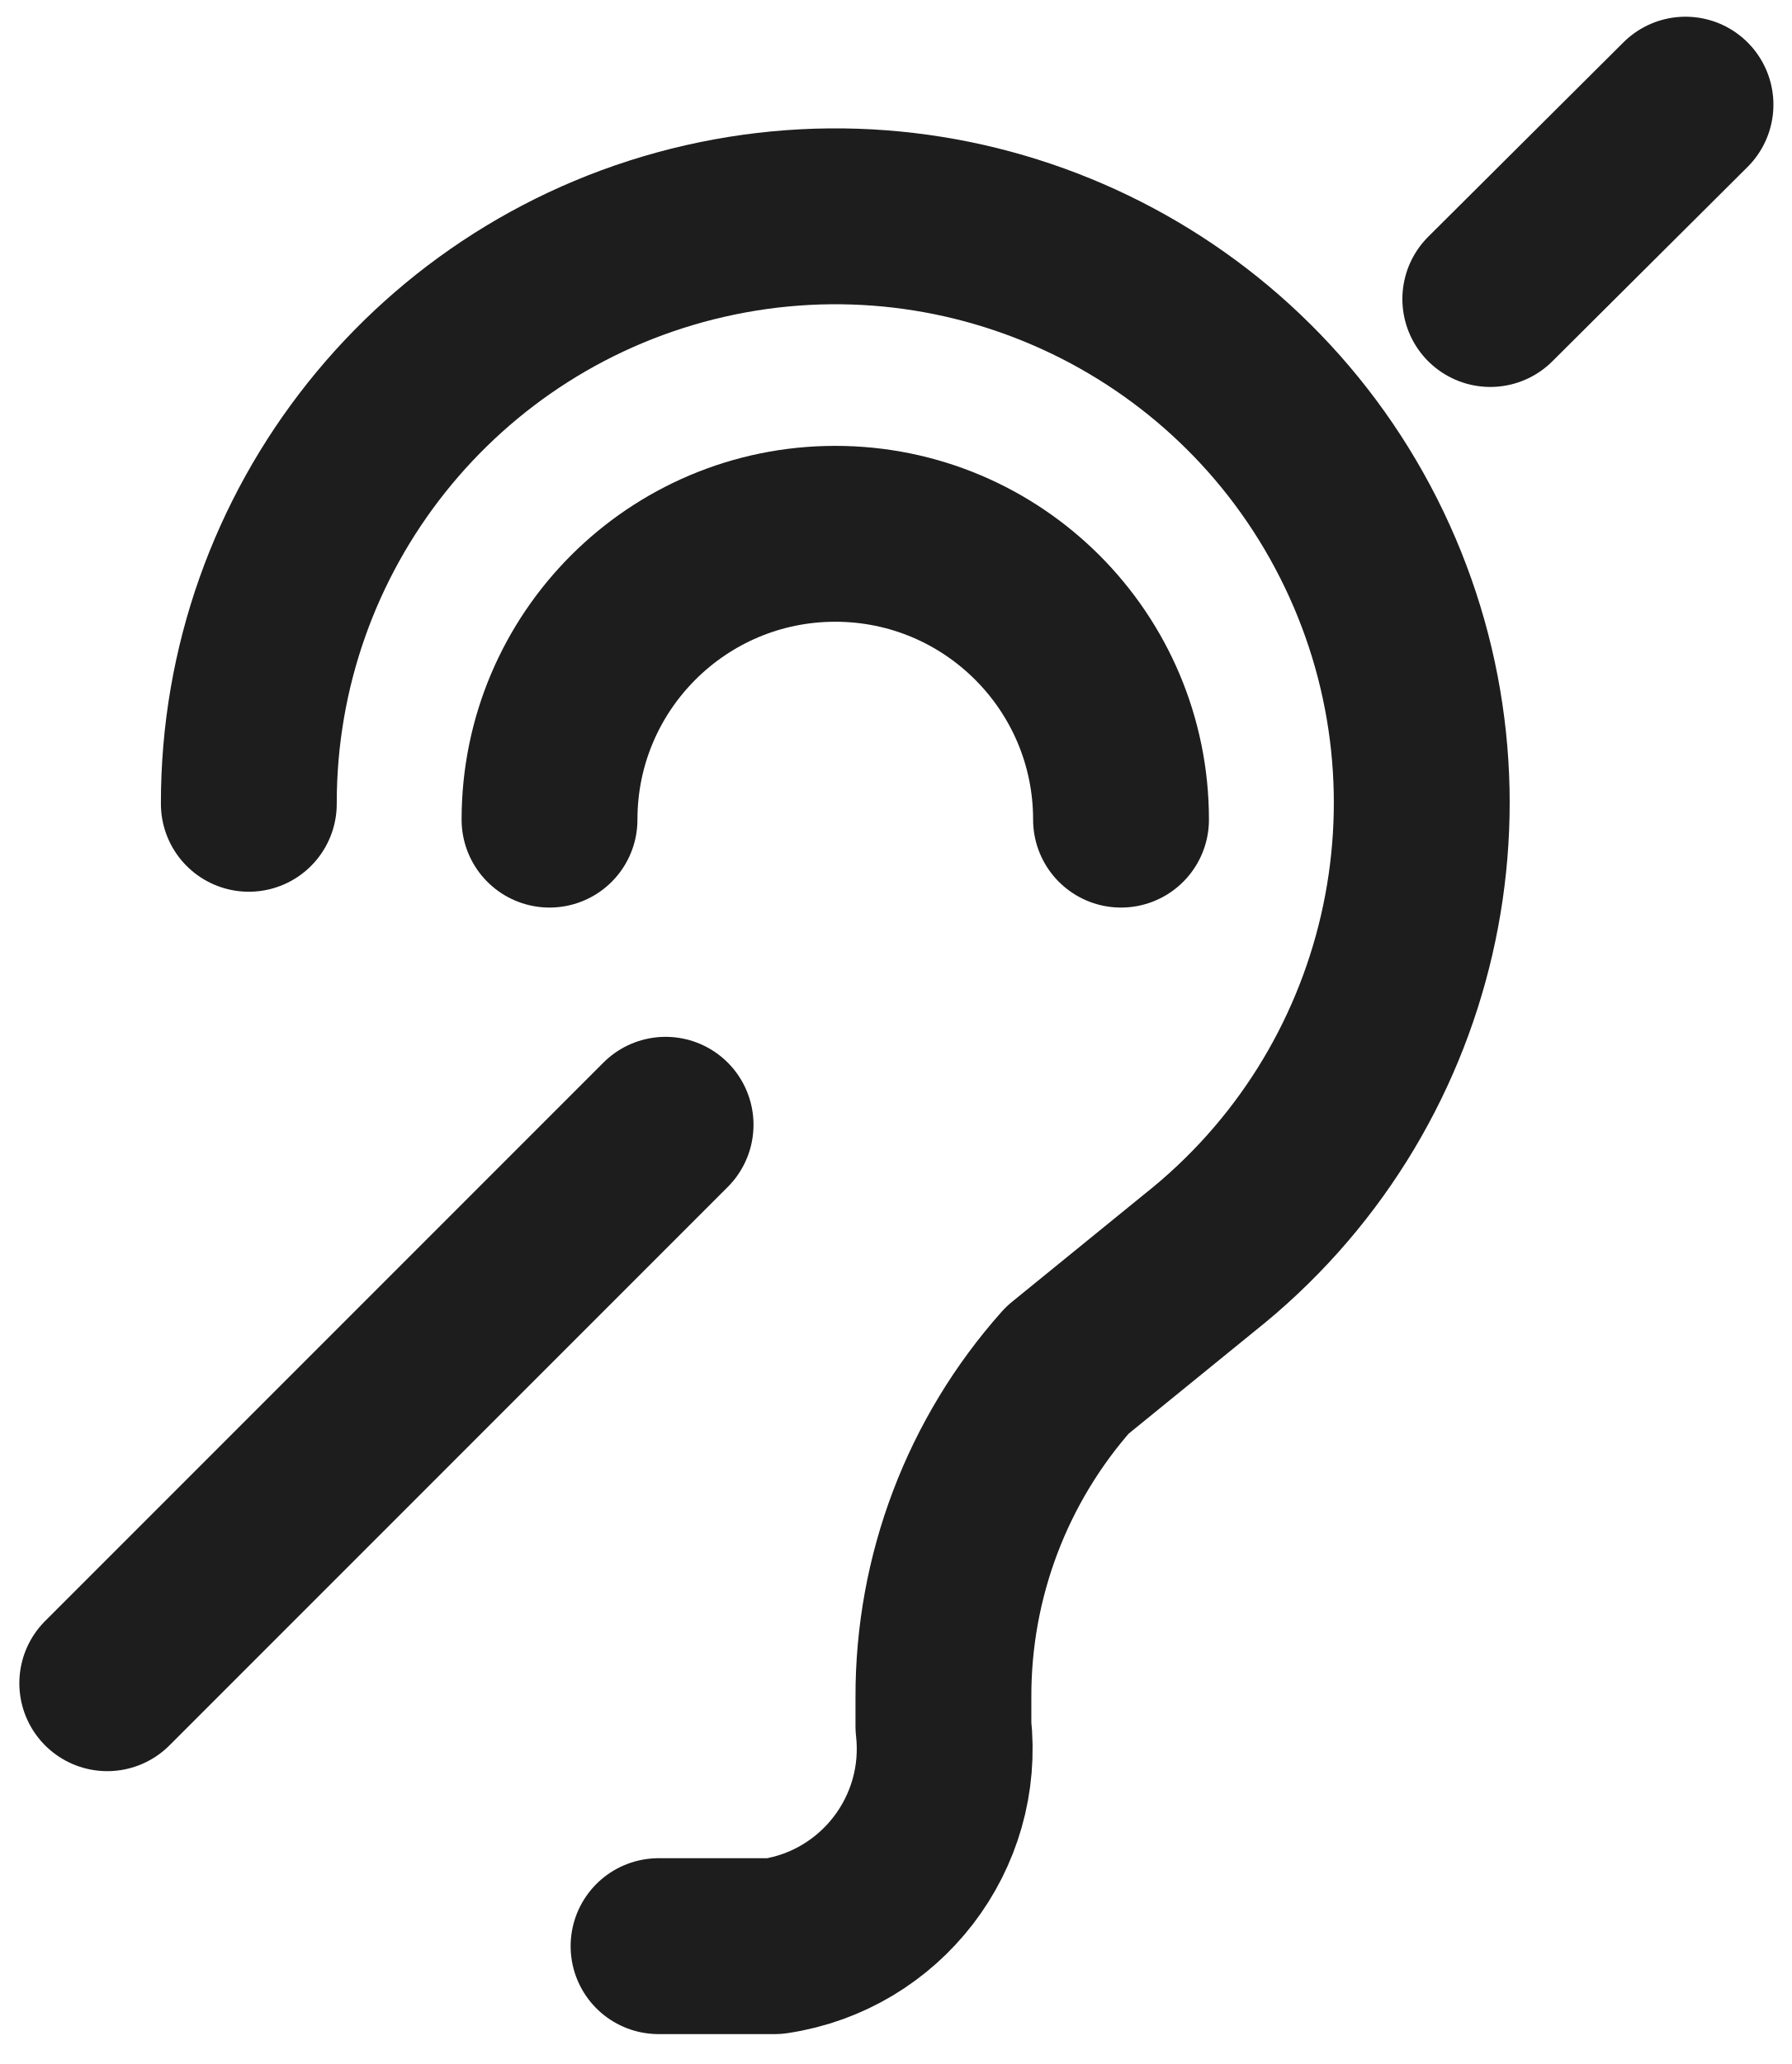
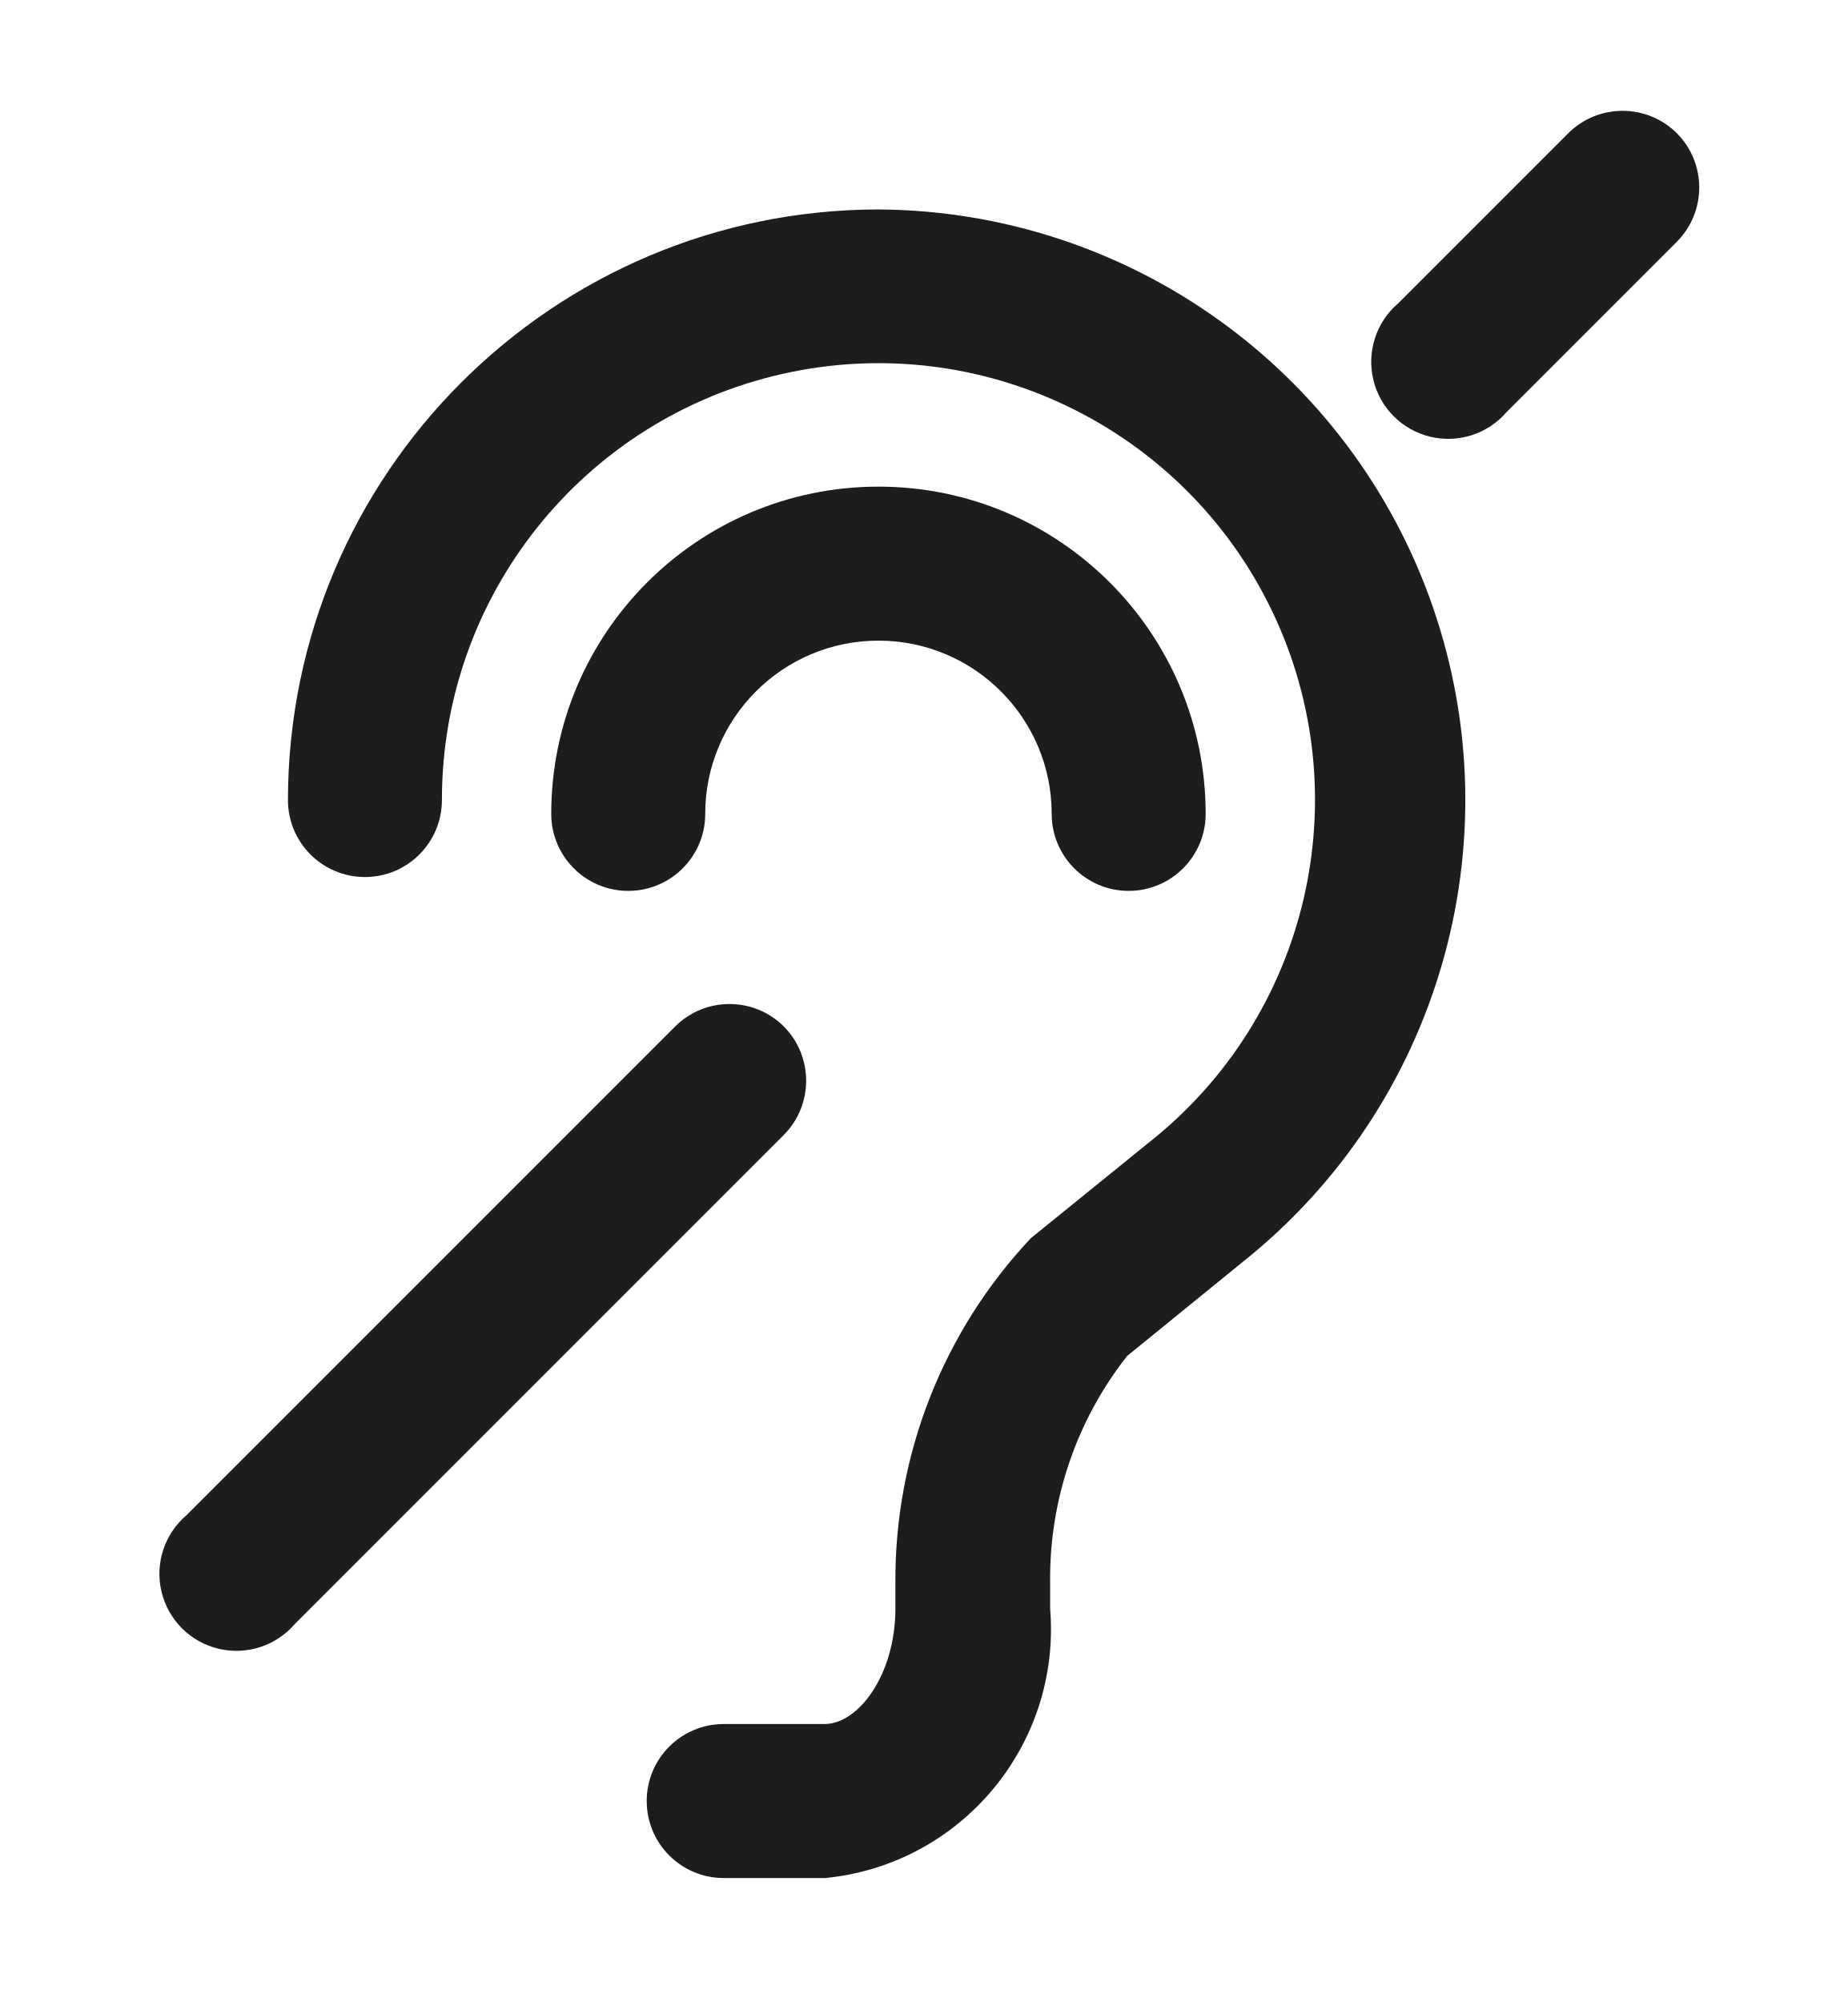
- <svg viewBox="0 0 20.38 23.47">
-   <defs>
-     <style>.cls-1{fill:none;stroke:#1d1d1d;stroke-linecap:round;stroke-linejoin:round;stroke-width:2px}</style>
-   </defs>
-   <path class="cls-1" d="M6.25 9.32a3.25 3.25 0 0 1 6.5 0m-5.18 3.47l-6.35 6.35M19.17 1.19L16.95 3.4" />
-   <path class="cls-1" d="M2.83 9.14a6.67 6.67 0 1 1 10.81 5.22l-1.5 1.22a5.57 5.57 0 0 0-1.41 3.72v.33a2.27 2.27 0 0 1-1.92 2.5H7.49" />
+ <svg viewBox="0 0 24 26">
+   <path fill="#1d1d1d" class="icon__shape" d="M9.16,10.57a2.25,2.25,0,0,1,4.5,0,1,1,0,0,0,2,0,4.25,4.25,0,0,0-8.5,0,1,1,0,1,0,2,0Z" />
+   <path fill="#1d1d1d" class="icon__shape" d="M10.18,13.33a1,1,0,0,0-1.41,0L2.42,19.68a1,1,0,1,0,1.41,1.41l6.35-6.35A1,1,0,0,0,10.18,13.33Z" />
+   <path fill="#1d1d1d" class="icon__shape" d="M21.78,1.73a1,1,0,0,0-1.41,0L18.16,3.94a1,1,0,1,0,1.41,1.41l2.21-2.21A1,1,0,0,0,21.78,1.73Z" />
+   <path fill="#1d1d1d" class="icon__shape" d="M11.41,2.72a7.68,7.68,0,0,0-7.67,7.67,1,1,0,0,0,2,0,5.67,5.67,0,1,1,9.18,4.45l-1.53,1.24a6.47,6.47,0,0,0-1.76,4.48v.33c0,.86-.48,1.5-.92,1.5H9.4a1,1,0,0,0,0,2h1.32a3.25,3.25,0,0,0,2.92-3.5v-.33a4.67,4.67,0,0,1,1-2.95l1.5-1.22A7.67,7.67,0,0,0,11.41,2.72Z" />
</svg>
